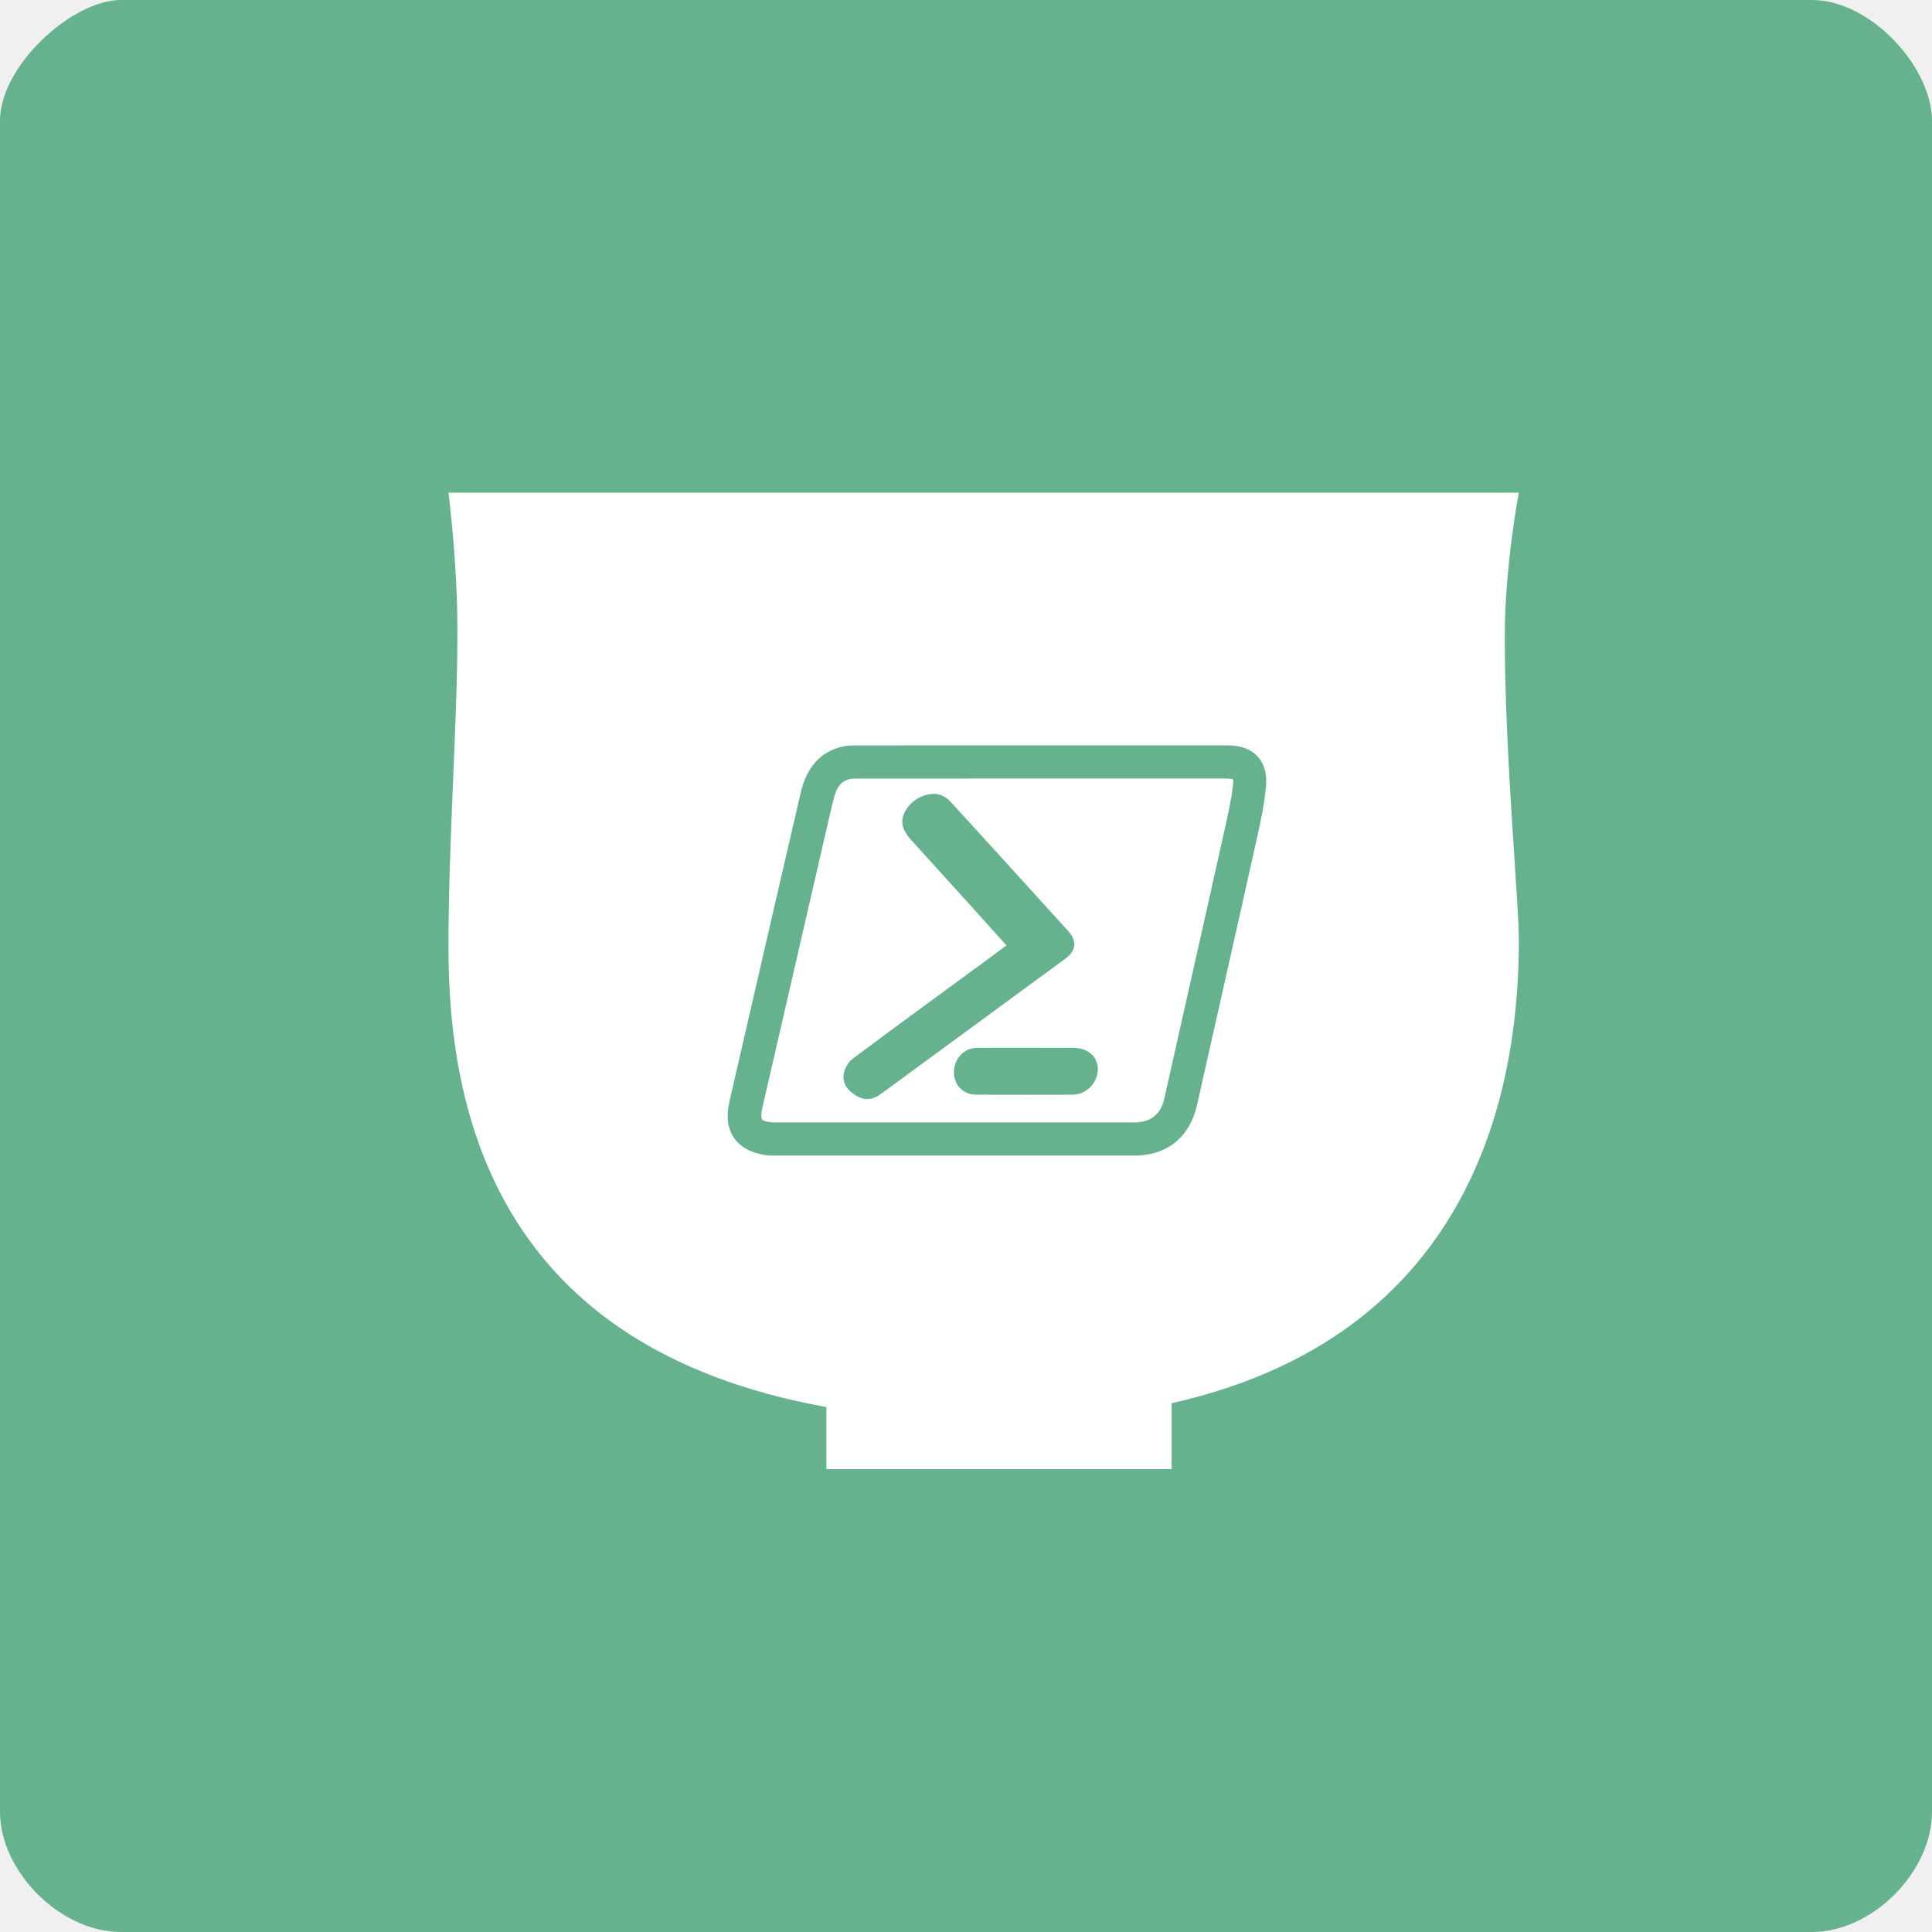
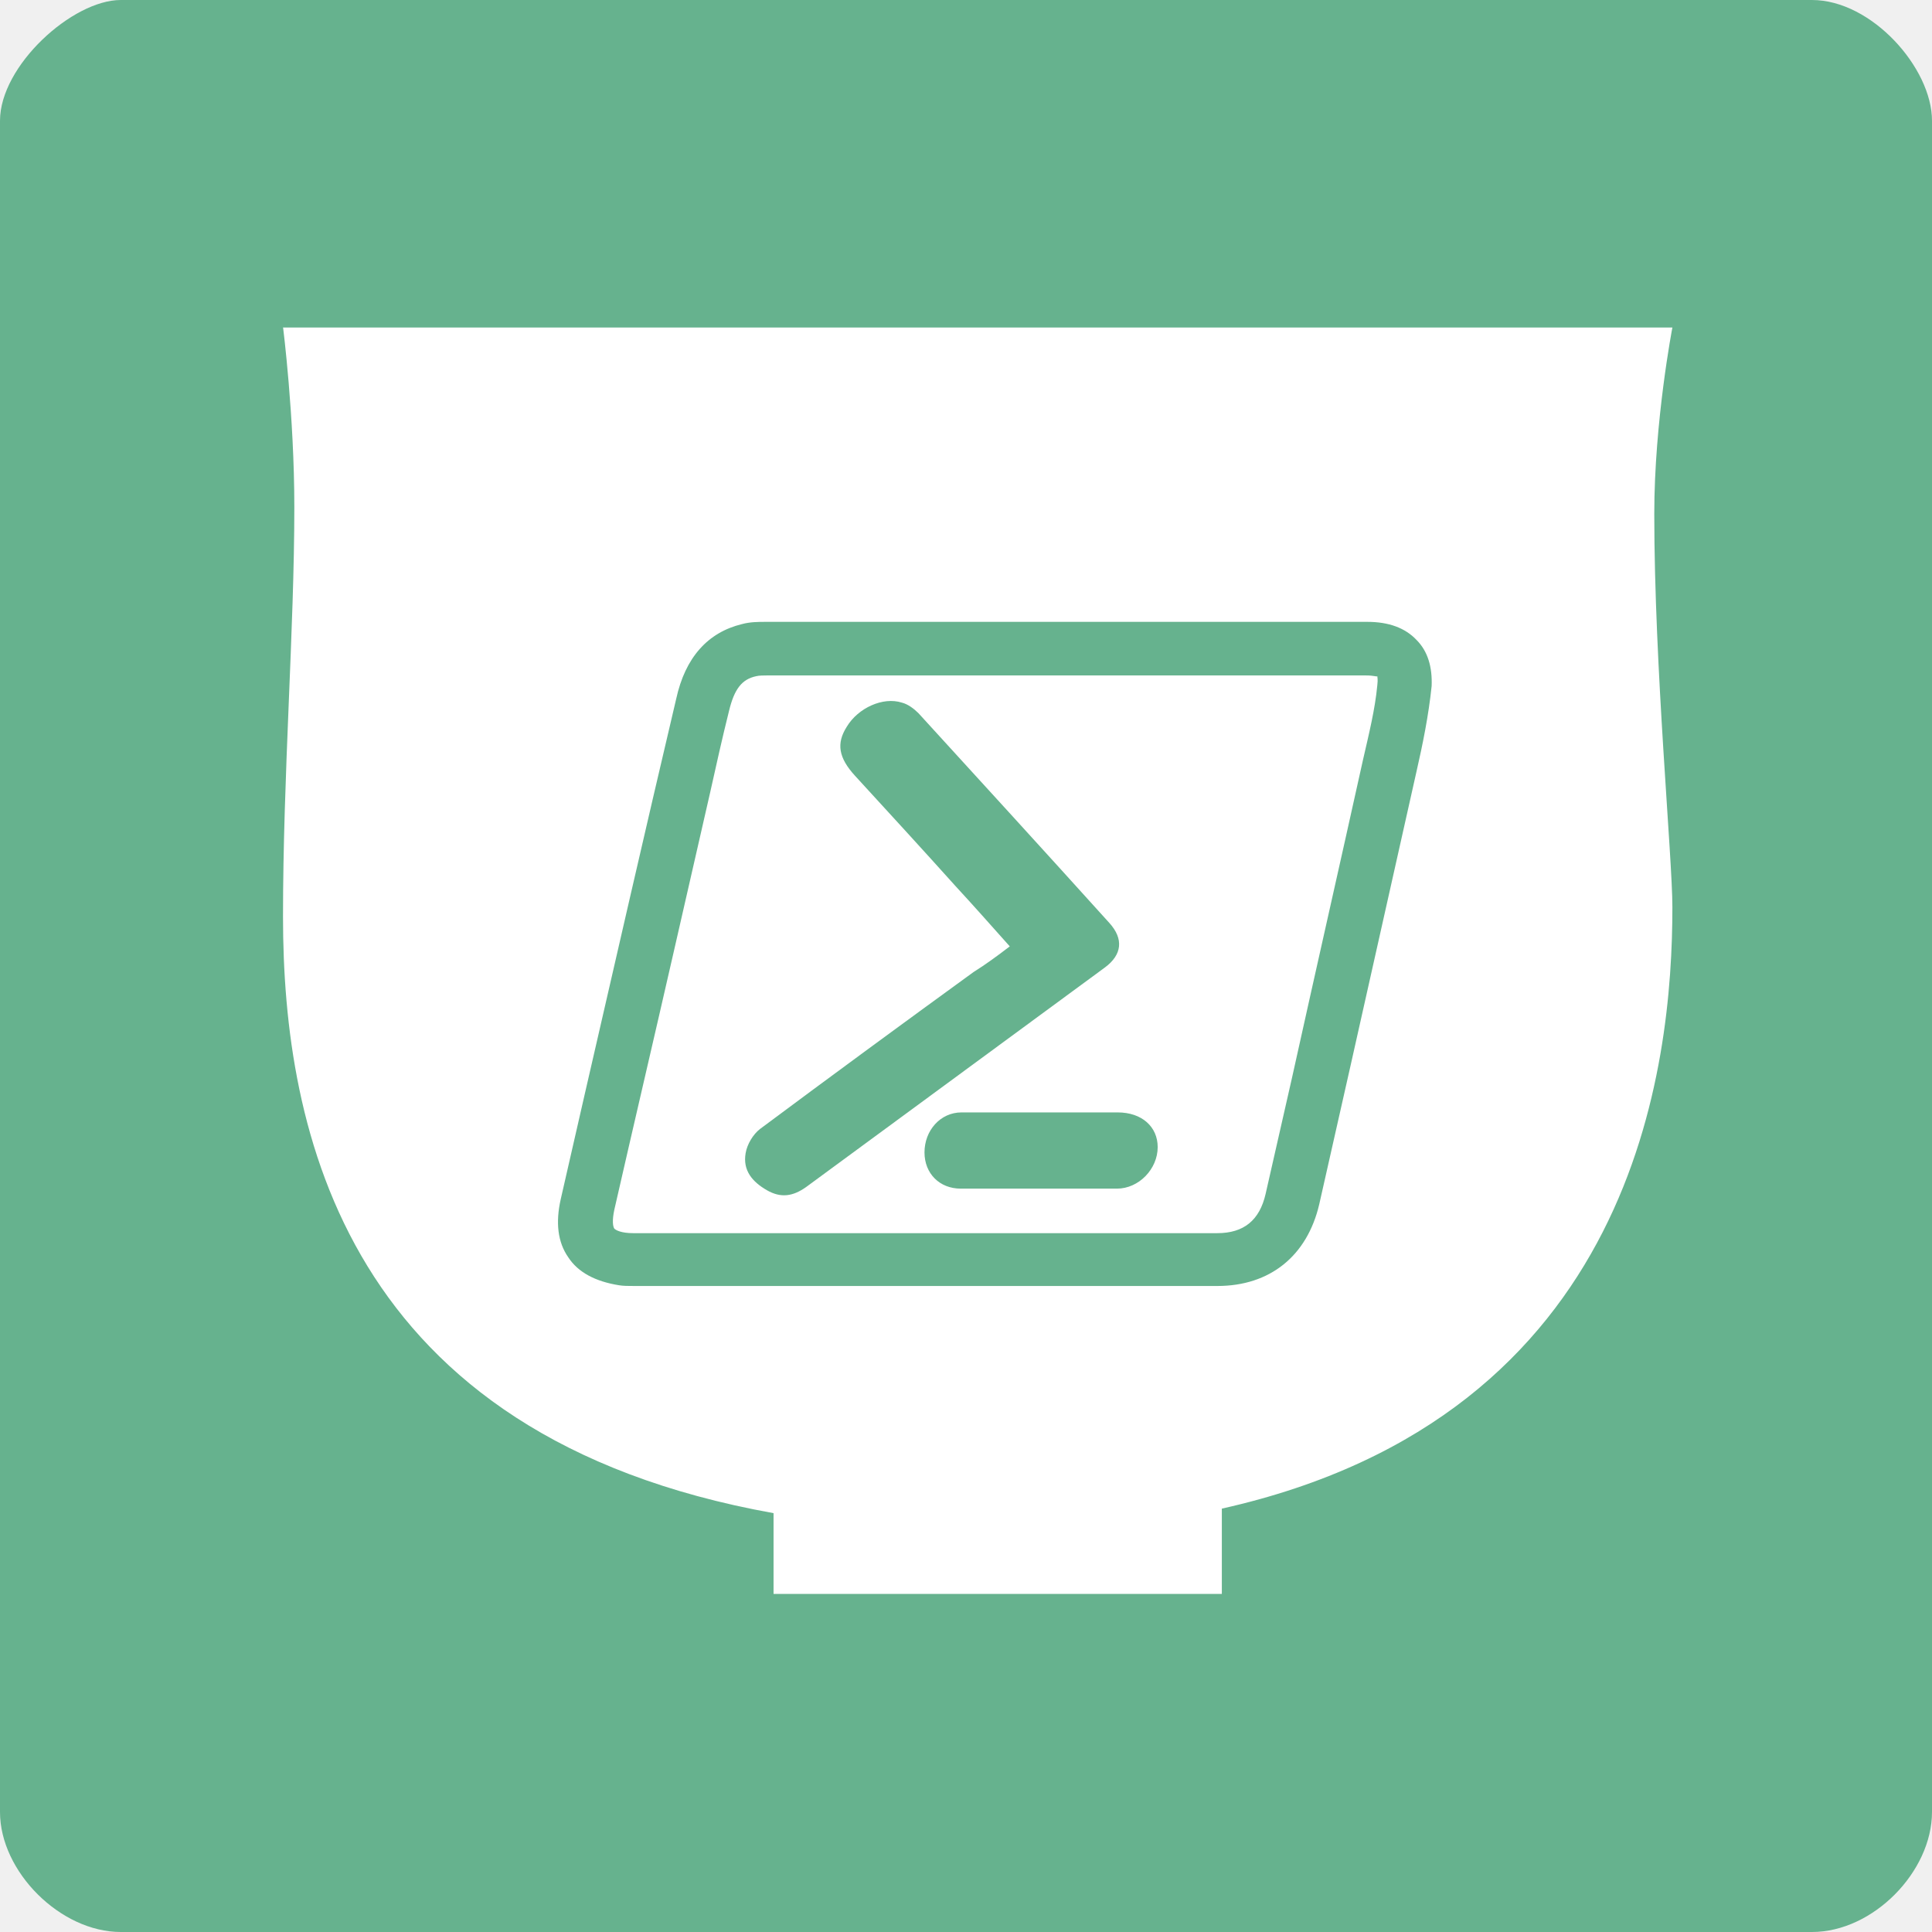
<svg xmlns="http://www.w3.org/2000/svg" version="1.1" x="0px" y="0px" viewBox="0 0 256 256" style="enable-background:new 0 0 256 256;" xml:space="preserve">
-   <g id="Single_Charcoal_16x16">
- </g>
-   <g id="Single_Charcoal_32x32">
- </g>
-   <g id="Single_Charcoal_64x64">
- </g>
-   <g id="Single_Charcoal_128x128">
- </g>
-   <g id="Single_Charcoal_256x256">
- </g>
+   <style type="text/css">
+ 	.st0{fill:#96BC4F;}
+ 	.st1{fill:#FFFFFF;}
+ 	.st2{fill:#66B28E;}
+ 	.st3{fill:#7E7E7C;}
+ </style>
  <g id="Single_Olive_16x16">
</g>
  <g id="Single_Olive_32x32">
</g>
  <g id="Single_Olive_64x64">
</g>
-   <g id="Single_Olive_128x128">
- </g>
  <g id="Single_Olive_256x256">
</g>
  <g id="Single_Teal_256x256">
-     <path style="fill:#66B28E;" d="M240.06,256H16.004C8.002,256,0,247.998,0,240.06V16.004C0,8.669,9.603,0,16.004,0H240.06   C247.998,0,256,9.008,256,16.004V240.06C256,247.998,248.162,256,240.06,256z" />
+     <path class="st2" d="M240.1,256H16c-8,0-16-8-16-15.9V16C0,8.7,9.6,0,16,0h224.1C248,0,256,9,256,16v224.1   C256,248,248.2,256,240.1,256z" />
+     <path class="st1" d="M37.5,43.3c0,0,1.5,11.8,1.5,23.9c0,16.2-1.5,35.6-1.5,54.3c0,28.3,8.2,68.8,65,79v10.7h59.4v-11.3   c55-12.3,59.7-58.9,59.7-79.7c0-6.6-2.4-31.8-2.4-52.1c0-12.3,2.4-24.7,2.4-24.7H37.5z" />
    <g>
-       <path style="fill:#FFFFFF;" d="M102.558,148.725h47.745c2.164,0,3.5-1.062,3.97-3.152l2.133-9.491    c1.947-8.662,3.895-17.323,5.827-25.985c0.489-2.191,0.936-4.188,1.15-6.138c0.053-0.486,0-0.676-0.014-0.718    c-0.007,0.019-0.225-0.084-0.898-0.084h-24.48l-24.482,0.011c-0.26,0-0.591,0.008-0.868,0.064    c-1.185,0.251-1.791,1.023-2.234,2.842c-0.538,2.21-1.042,4.428-1.547,6.647l-2.977,12.925c-1.626,7.047-3.254,14.096-4.87,21.146    c-0.204,0.894-0.144,1.383-0.02,1.545C101.123,148.504,101.601,148.694,102.558,148.725z M145.464,141.676    c-0.015,1.814-1.527,3.372-3.333,3.378c-4.252,0.014-8.505,0.015-12.757-0.001c-1.731-0.006-2.956-1.242-2.973-2.935    c-0.018-1.794,1.307-3.256,3.026-3.275c2.174-0.025,4.35-0.006,6.524-0.006c2.077,0,4.155-0.008,6.232,0.002    C144.148,138.849,145.478,140.008,145.464,141.676z M113.003,140.272c5.781-4.319,11.615-8.567,17.433-12.836    c0.937-0.688,1.869-1.382,2.927-2.166c-1.56-1.733-2.99-3.328-4.427-4.917c-2.727-3.014-5.462-6.021-8.188-9.036    c-1.337-1.478-1.531-2.653-0.69-4.025c0.932-1.52,2.956-2.451,4.514-1.978c0.499,0.151,0.998,0.502,1.355,0.892    c5.223,5.711,10.426,11.44,15.625,17.173c1.184,1.306,1.052,2.598-0.377,3.647c-8.15,5.982-16.309,11.951-24.457,17.935    c-1.023,0.752-2.065,0.912-3.177,0.274c-1.151-0.66-1.984-1.623-1.736-2.994C111.934,141.527,112.423,140.705,113.003,140.272z" />
-       <path style="fill:#FFFFFF;" d="M109.498,186.44v8.22h45.752v-8.729c42.371-9.514,46.006-45.404,46.006-61.424    c0-5.073-1.864-24.484-1.864-40.16c0-9.457,1.864-19.063,1.864-19.063H59.425c0,0,1.186,9.101,1.186,18.385    c0,12.465-1.186,27.433-1.186,41.855C59.425,147.367,65.77,178.578,109.498,186.44z M96.651,145.973l1.992-8.65    c2.477-10.766,4.955-21.528,7.456-32.285c0.774-3.336,2.585-5.381,5.381-6.08c0.658-0.162,1.325-0.184,1.889-0.184    c6.826-0.011,13.65-0.008,20.486-0.008h28.776c1.763,0,3.114,0.494,4.015,1.47c0.865,0.936,1.239,2.224,1.112,3.831    c-0.192,2.411-0.729,4.839-1.204,6.98c-1.776,7.985-3.574,15.965-5.37,23.945l-2.575,11.444c-0.954,4.25-3.984,6.689-8.314,6.689    h-47.312c-0.103,0-0.203,0-0.296,0c-0.518,0-0.908-0.011-1.288-0.07c-1.933-0.307-3.333-1.084-4.162-2.311    C96.404,149.507,96.207,147.9,96.651,145.973z" />
+       <path class="st2" d="M187.7,84.8c-1.5-1.6-3.7-2.4-6.5-2.4h-46.6c-11.1,0-22.1,0-33.2,0c-0.9,0-2,0-3.1,0.3    c-4.5,1.1-7.5,4.4-8.7,9.9c-4.1,17.4-8.1,34.9-12.1,52.3l-3.2,14c-0.7,3.1-0.4,5.7,1,7.7c1.3,2,3.6,3.2,6.7,3.7    c0.6,0.1,1.2,0.1,2.1,0.1c0.2,0,0.3,0,0.5,0h76.7c7,0,11.9-4,13.5-10.8l4.2-18.6c2.9-12.9,5.8-25.9,8.7-38.8    c0.8-3.5,1.6-7.4,2-11.3C189.8,88.4,189.2,86.3,187.7,84.8z M161.3,163.4H83.9c-1.6,0-2.3-0.4-2.5-0.6c-0.2-0.3-0.3-1.1,0-2.5    c2.6-11.4,5.3-22.9,7.9-34.3l4.8-21c0.8-3.6,1.6-7.2,2.5-10.8c0.7-2.9,1.7-4.2,3.6-4.6c0.4-0.1,1-0.1,1.4-0.1l39.7,0H181    c1.1,0,1.4,0.2,1.5,0.1c0,0.1,0.1,0.4,0,1.2c-0.3,3.2-1.1,6.4-1.9,9.9c-3.1,14-6.3,28.1-9.4,42.1l-3.5,15.4    C166.9,161.7,164.8,163.4,161.3,163.4z" />
+       <path class="st2" d="M133.8,125.4c-2.5-2.8-4.8-5.4-7.2-8c-4.4-4.9-8.9-9.8-13.3-14.6c-2.2-2.4-2.5-4.3-1.1-6.5    c1.5-2.5,4.8-4,7.3-3.2c0.8,0.2,1.6,0.8,2.2,1.4c8.5,9.3,16.9,18.5,25.3,27.8c1.9,2.1,1.7,4.2-0.6,5.9    c-13.2,9.7-26.4,19.4-39.6,29.1c-1.7,1.2-3.3,1.5-5.2,0.4c-1.9-1.1-3.2-2.6-2.8-4.9c0.2-1.2,1-2.5,1.9-3.2    c9.4-7,18.8-13.9,28.3-20.8C130.6,127.8,132.1,126.7,133.8,125.4z" />
+       <path class="st2" d="M138,147.4c3.4,0,6.7,0,10.1,0c3.2,0,5.3,1.9,5.3,4.6c0,2.9-2.5,5.5-5.4,5.5c-6.9,0-13.8,0-20.7,0    c-2.8,0-4.8-2-4.8-4.8c0-2.9,2.1-5.3,4.9-5.3C130.9,147.4,134.5,147.4,138,147.4z" />
    </g>
  </g>
+   <g id="Single_Charcoal_256x256">
+ </g>
  <g id="Single_Teal_16x16">
</g>
  <g id="Single_Teal_32x32">
</g>
  <g id="Single_Teal_64x64">
</g>
-   <g id="Single_Teal_16x16_1_">
+   <g id="Single_Charcoal_32x32">
+ </g>
+   <g id="Single_Charcoal_16x16">
+ </g>
+   <g id="Single_Charcoal_64x64">
+ </g>
+   <g id="Single_Charcoal_128x128">
</g>
  <g id="Full_Olive_16x16">
</g>
  <g id="Full_Olive_32x32">
</g>
  <g id="Full_Olive_64x64">
</g>
-   <g id="Full_Olive_128x128">
+   <g id="Full_Olive_256x256">
</g>
-   <g id="Full_Olive_256x256">
+   <g id="Full_Teal_256x256">
</g>
  <g id="Full_Teal_16x16">
</g>
  <g id="Full_Teal_32x32">
</g>
  <g id="Full_Teal_64x64">
</g>
-   <g id="Full_Teal_128x128">
- </g>
-   <g id="Full_Teal_256x256">
- </g>
</svg>
